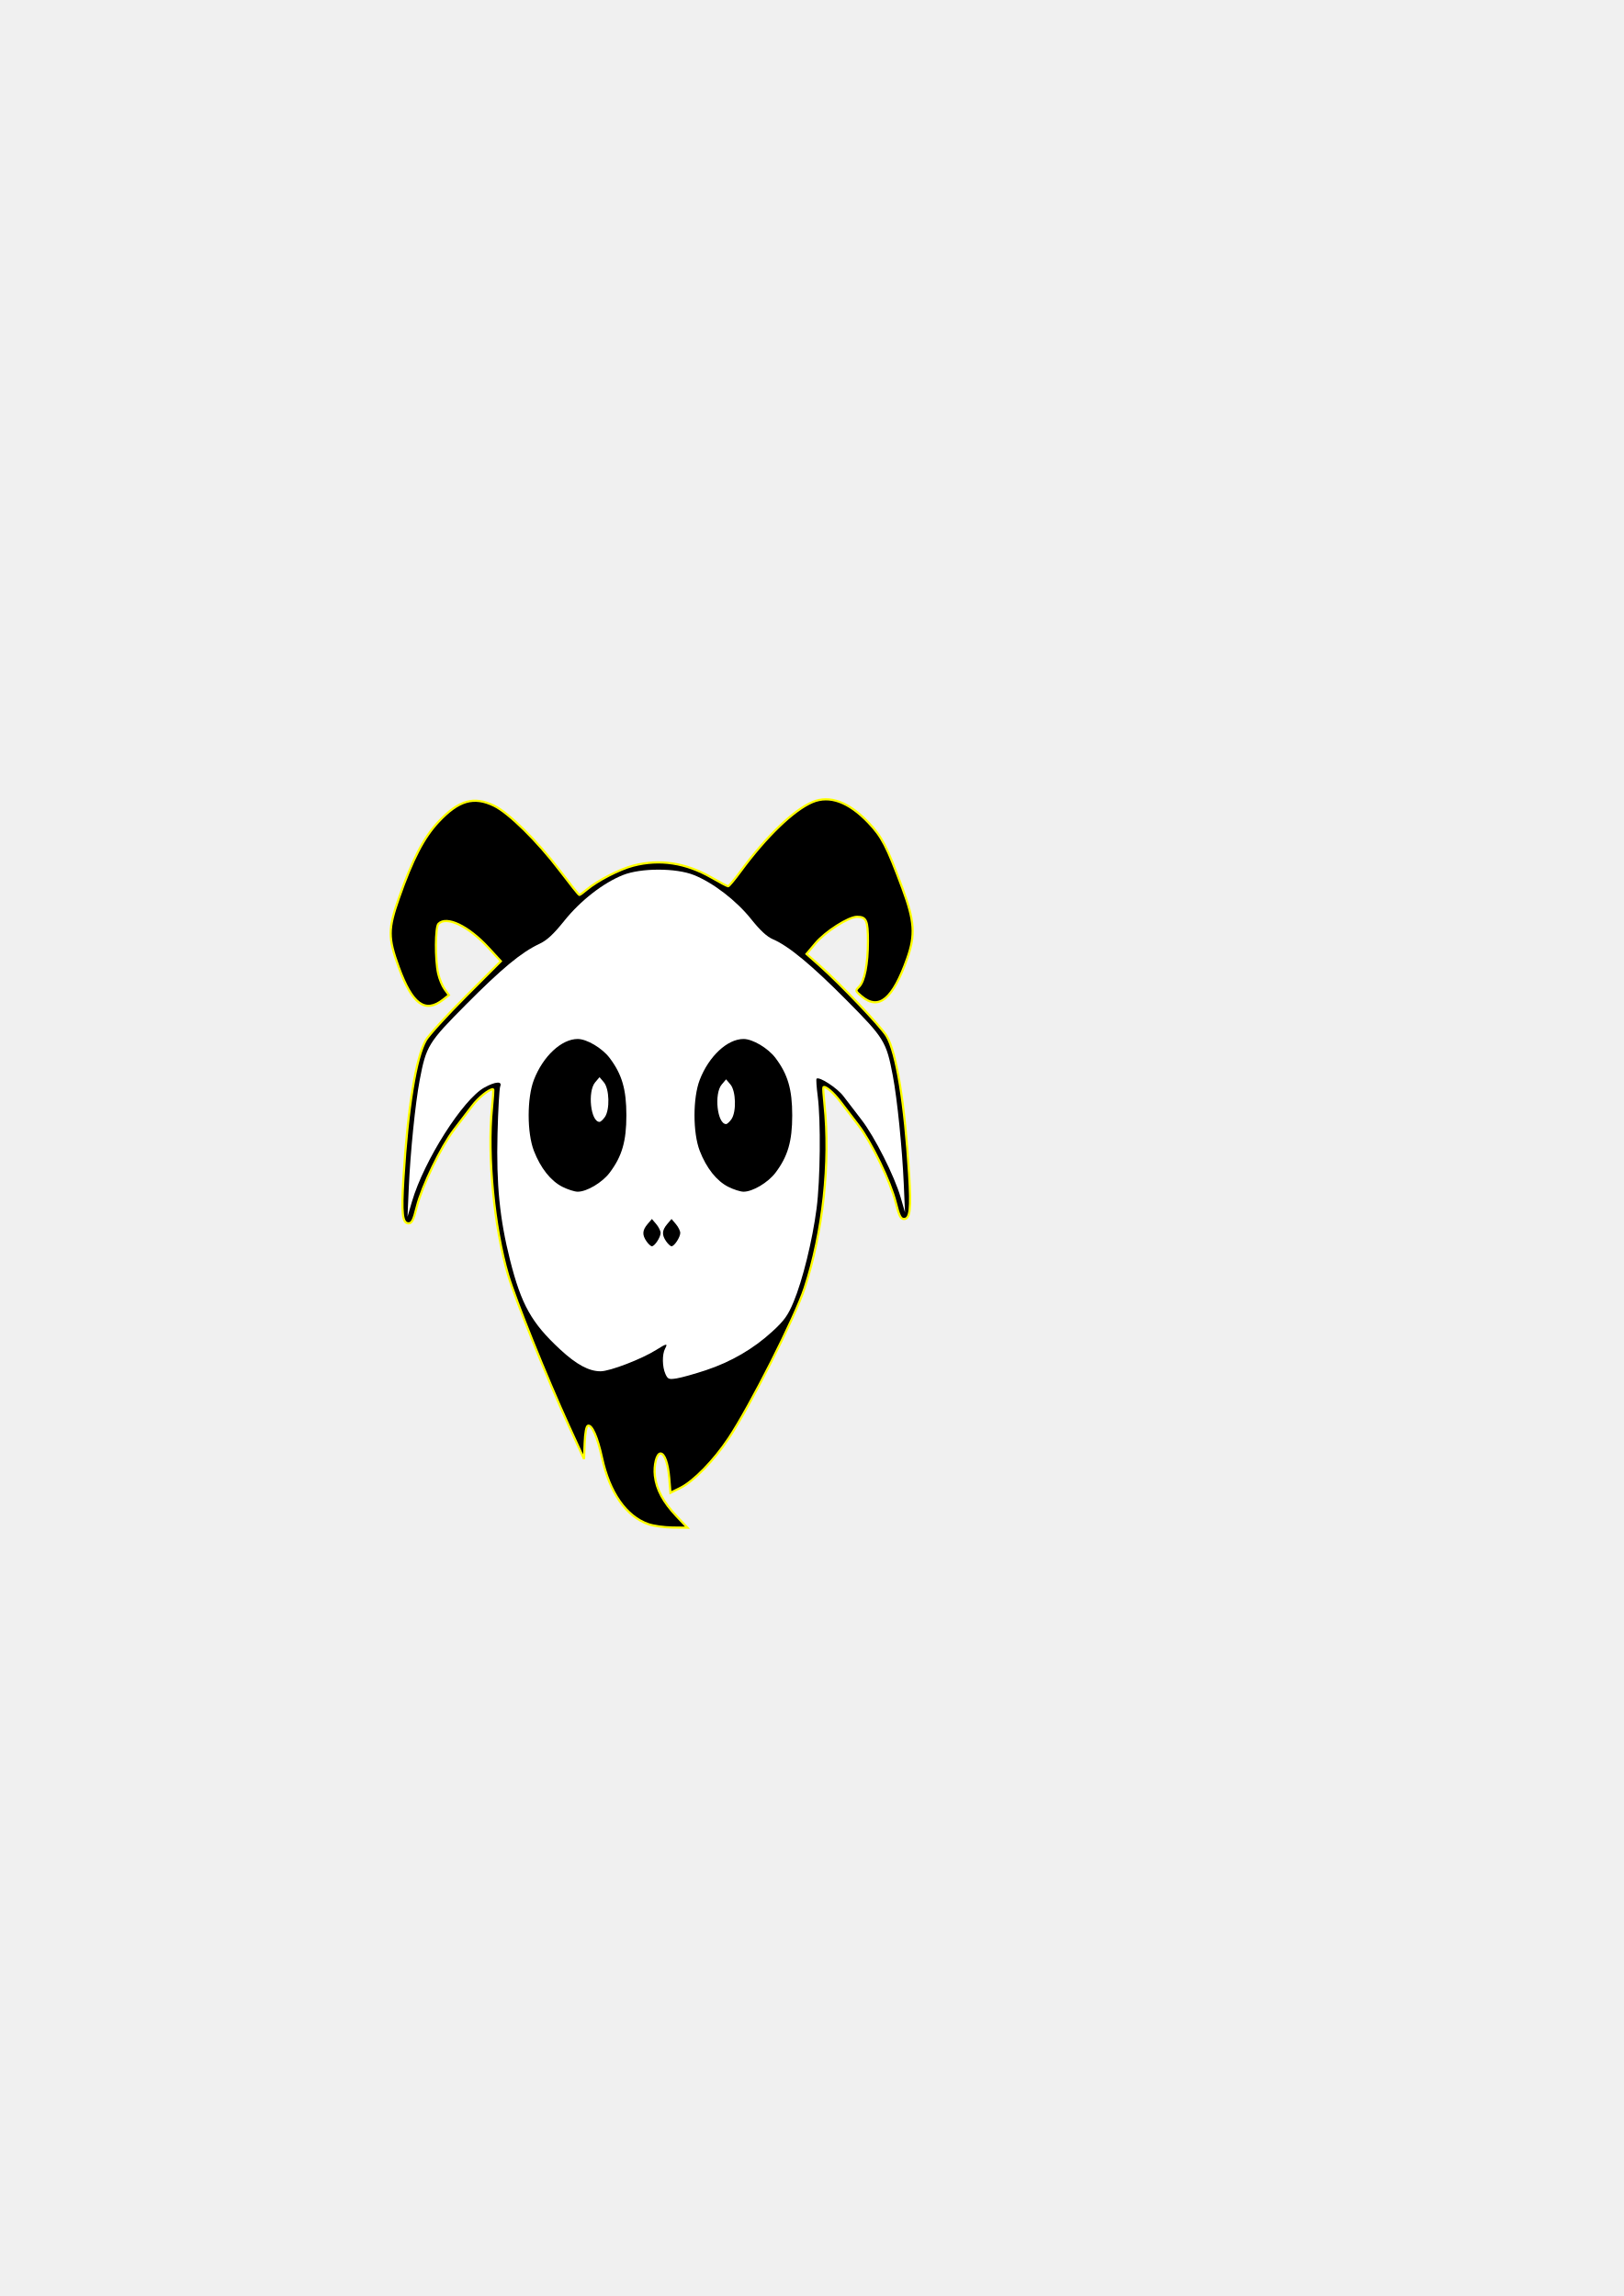
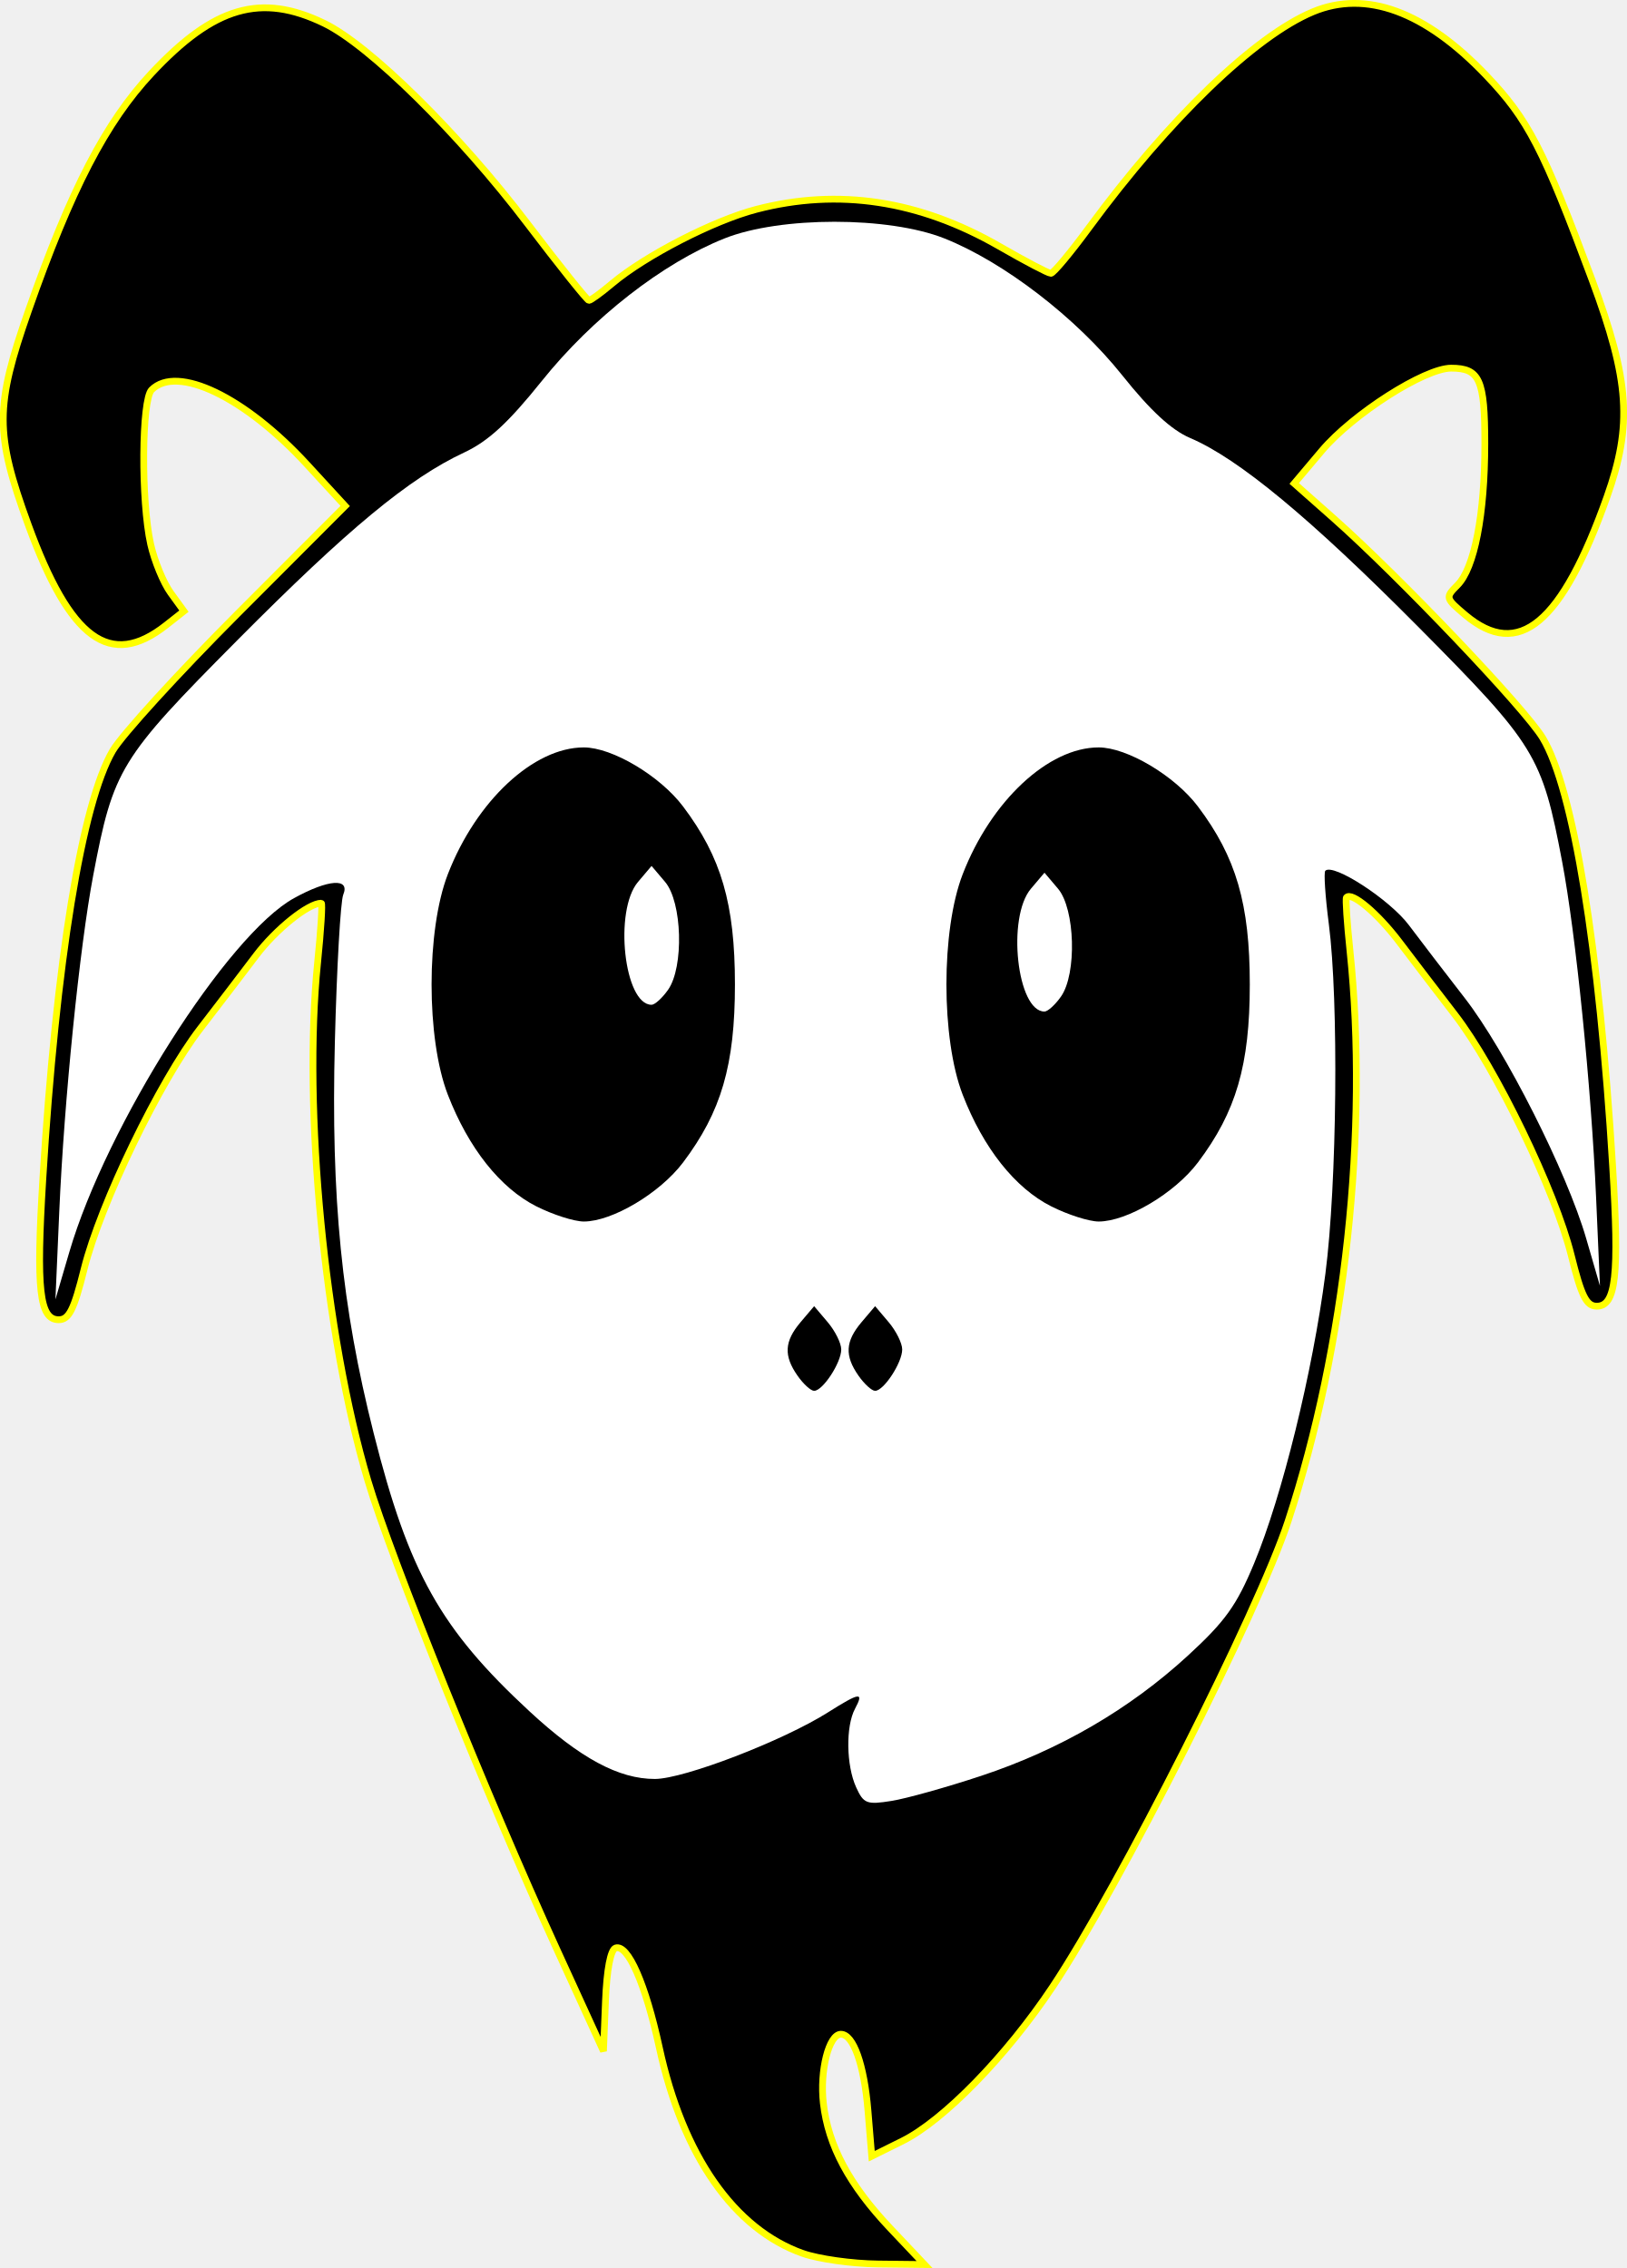
- <svg xmlns="http://www.w3.org/2000/svg" width="744.094" height="1052.362" id="svg2" version="1.1">
+ <svg xmlns="http://www.w3.org/2000/svg" width="240.16" height="334.87" id="svg2" version="1.1">
  <defs id="defs4" />
-   <g id="layer1">
+   <g id="layer1" transform="translate(-178.5644,-365.8581)">
    <path style="fill:#000000;stroke:#ffff00" d="m 297.068,698.577 c -10.155,-3.598 -17.713,-14.439 -21.172,-30.367 -2.045,-9.418 -4.639,-15.331 -6.461,-14.729 -0.741,0.245 -1.305,3.198 -1.491,7.814 l -0.3,7.42 -6.921,-15.124 c -10.123,-22.121 -24.467,-57.716 -27.857,-69.128 -6.375,-21.458 -9.616,-54.898 -7.416,-76.498 0.49,-4.812 0.735,-8.75 0.543,-8.75 -1.906,0 -6.702,3.845 -9.621,7.714 -1.987,2.632 -5.693,7.486 -8.236,10.786 -5.989,7.773 -14.771,25.952 -17.148,35.5 -1.504,6.041 -2.236,7.5 -3.764,7.5 -2.833,0 -3.336,-4.45 -2.341,-20.72 1.969,-32.199 5.775,-55.543 10.32,-63.298 1.366,-2.331 9.646,-11.414 18.4,-20.185 l 15.916,-15.946 -5.637,-6.132 c -9.16,-9.965 -19.177,-14.777 -22.937,-11.018 -1.481,1.481 -1.573,16.421 -0.14,22.8 0.556,2.475 1.888,5.71 2.961,7.189 l 1.95,2.689 -2.647,2.083 c -8.223,6.468 -14.137,2.151 -20.341,-14.848 -4.919,-13.479 -4.914,-17.477 0.04,-31.613 6.274,-17.901 11.425,-27.835 18.175,-35.051 9.241,-9.879 16.156,-11.877 25.48,-7.363 6.695,3.241 19.937,16.299 30.058,29.639 4.705,6.202 8.762,11.275 9.015,11.275 0.254,0 1.789,-1.117 3.411,-2.482 4.911,-4.133 14.995,-9.324 21.304,-10.967 12.13,-3.159 24.078,-1.335 35.918,5.485 3.785,2.18 7.186,3.964 7.557,3.964 0.371,0 2.899,-3.03 5.618,-6.732 11.792,-16.061 24.483,-28.297 33.071,-31.886 7.829,-3.271 16.565,-0.062 25.584,9.399 6.187,6.49 8.386,10.741 15.631,30.219 5.52,14.842 5.967,21.369 2.191,32 -6.664,18.761 -13.034,24.078 -20.909,17.452 -2.944,-2.478 -2.977,-2.6 -1.182,-4.395 2.522,-2.522 4.057,-10.433 4.057,-20.906 0,-9.469 -0.75,-11.151 -4.973,-11.151 -3.916,0 -14.524,6.775 -19.093,12.193 l -4.072,4.829 5.819,5.152 c 9.703,8.592 28.236,28.066 30.869,32.436 4.517,7.497 8.34,30.919 10.312,63.17 0.995,16.27 0.492,20.72 -2.341,20.72 -1.528,0 -2.26,-1.459 -3.764,-7.5 -2.377,-9.548 -11.159,-27.727 -17.148,-35.5 -2.543,-3.3 -6.245,-8.148 -8.227,-10.774 -3.194,-4.231 -7.077,-7.49 -7.814,-6.557 -0.144,0.182 0.092,3.706 0.524,7.831 2.781,26.573 -0.679,58.504 -9.128,84.234 -4.376,13.326 -24.929,53.979 -34.76,68.754 -6.811,10.236 -16.085,19.752 -22.21,22.79 l -4.493,2.229 -0.561,-6.754 c -0.564,-6.779 -2.153,-11.254 -3.998,-11.254 -1.767,0 -3.136,5.386 -2.586,10.182 0.718,6.268 3.822,12.066 9.902,18.495 l 5.035,5.323 -6.895,-0.079 c -3.792,-0.043 -8.774,-0.745 -11.071,-1.559 z" id="path3012" />
    <path style="fill:#ffffff;stroke:none" d="m 323.421,628.054 c 11.583,-3.841 21.878,-9.83 30.482,-17.733 5.512,-5.063 7.197,-7.409 9.782,-13.62 4.145,-9.956 8.641,-28.229 10.529,-42.788 1.711,-13.197 1.976,-40.287 0.505,-51.621 -0.53,-4.082 -0.764,-7.621 -0.521,-7.864 1.171,-1.171 9.515,4.258 12.343,8.031 1.755,2.341 5.462,7.181 8.239,10.756 6.001,7.726 15.081,25.706 17.927,35.5 l 2.034,7 -0.568,-13 c -0.716,-16.395 -3.002,-39.026 -5.011,-49.618 -2.978,-15.699 -3.912,-17.224 -21.241,-34.682 -15.997,-16.116 -26.541,-24.847 -33.677,-27.888 -2.755,-1.174 -5.873,-4.053 -10.016,-9.249 -6.774,-8.495 -17.431,-16.701 -26.254,-20.216 -8.232,-3.279 -24.228,-3.279 -32.46,0 -9.133,3.638 -19.492,11.719 -26.959,21.031 -4.991,6.223 -7.911,8.913 -11.5,10.591 -8.121,3.798 -17.135,11.264 -33.488,27.734 -17.33,17.455 -18.263,18.979 -21.241,34.679 -2.009,10.592 -4.295,33.223 -5.011,49.618 l -0.568,13 2.053,-7 c 5.487,-18.709 23.345,-46.836 33.174,-52.25 5.064,-2.789 8.301,-3.012 7.257,-0.5 -0.4,0.963 -0.956,10.75 -1.236,21.75 -0.587,23.07 0.997,39.019 5.739,57.796 5.188,20.54 9.852,28.861 23.003,41.037 7.464,6.91 13.173,9.987 18.507,9.974 4.287,-0.011 18.869,-5.621 25.516,-9.817 4.748,-2.997 5.372,-3.084 4.02,-0.556 -1.393,2.602 -1.309,8.371 0.169,11.614 1.095,2.404 1.565,2.585 5.208,2.002 2.202,-0.352 8.172,-2.022 13.265,-3.711 z" id="path3010" />
    <path style="fill:#000000" d="m 296.3,568.992 c -2.08,-2.969 -1.961,-5.078 0.443,-7.917 l 2,-2.361 2,2.361 c 1.1,1.298 2,3.111 2,4.027 0,1.957 -2.719,6.112 -4,6.112 -0.488,0 -1.587,-1 -2.443,-2.223 z" id="path3008" />
    <path style="fill:#000000" d="m 305.3,568.992 c -2.08,-2.969 -1.961,-5.078 0.443,-7.917 l 2,-2.361 2,2.361 c 1.1,1.298 2,3.111 2,4.027 0,1.957 -2.719,6.112 -4,6.112 -0.488,0 -1.587,-1 -2.443,-2.223 z" id="path3006" />
    <path style="fill:#000000" d="m 257.72,543.965 c -5.325,-2.694 -9.999,-8.593 -13.047,-16.468 -3.203,-8.274 -3.203,-24.291 0,-32.565 4.191,-10.828 12.651,-18.718 20.07,-18.718 4.193,0 11.24,4.193 14.652,8.718 5.646,7.487 7.657,14.391 7.657,26.282 0,11.892 -2.011,18.795 -7.657,26.282 -3.412,4.525 -10.459,8.718 -14.652,8.718 -1.417,0 -4.578,-1.012 -7.024,-2.25 z" id="path3004" />
    <path style="fill:#ffffff" d="m 277.187,511.992 c 2.352,-3.357 2.085,-12.932 -0.443,-15.917 l -2,-2.361 -2,2.361 c -3.585,4.232 -2.051,18.139 2,18.139 0.488,0 1.587,-1 2.443,-2.223 z" id="path3002" />
    <path style="fill:#000000" d="m 333.72,543.965 c -5.325,-2.694 -9.999,-8.593 -13.047,-16.468 -3.203,-8.274 -3.203,-24.291 0,-32.565 4.191,-10.828 12.651,-18.718 20.07,-18.718 4.193,0 11.24,4.193 14.652,8.718 5.646,7.487 7.657,14.391 7.657,26.282 0,11.892 -2.011,18.795 -7.657,26.282 -3.412,4.525 -10.459,8.718 -14.652,8.718 -1.417,0 -4.578,-1.012 -7.024,-2.25 z" id="path3000" />
    <path style="fill:#ffffff" d="m 335.187,512.992 c 2.352,-3.357 2.085,-12.932 -0.443,-15.917 l -2,-2.361 -2,2.361 c -3.585,4.232 -2.051,18.139 2,18.139 0.488,0 1.587,-1 2.443,-2.223 z" id="path2996" />
  </g>
</svg>
